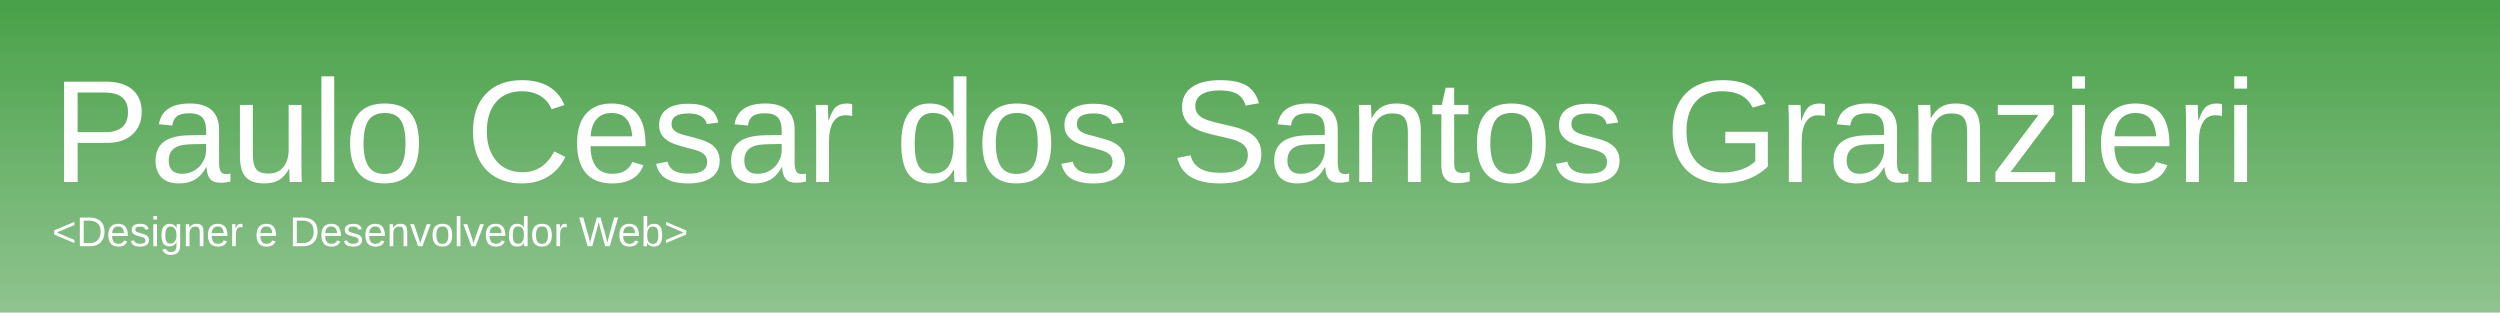
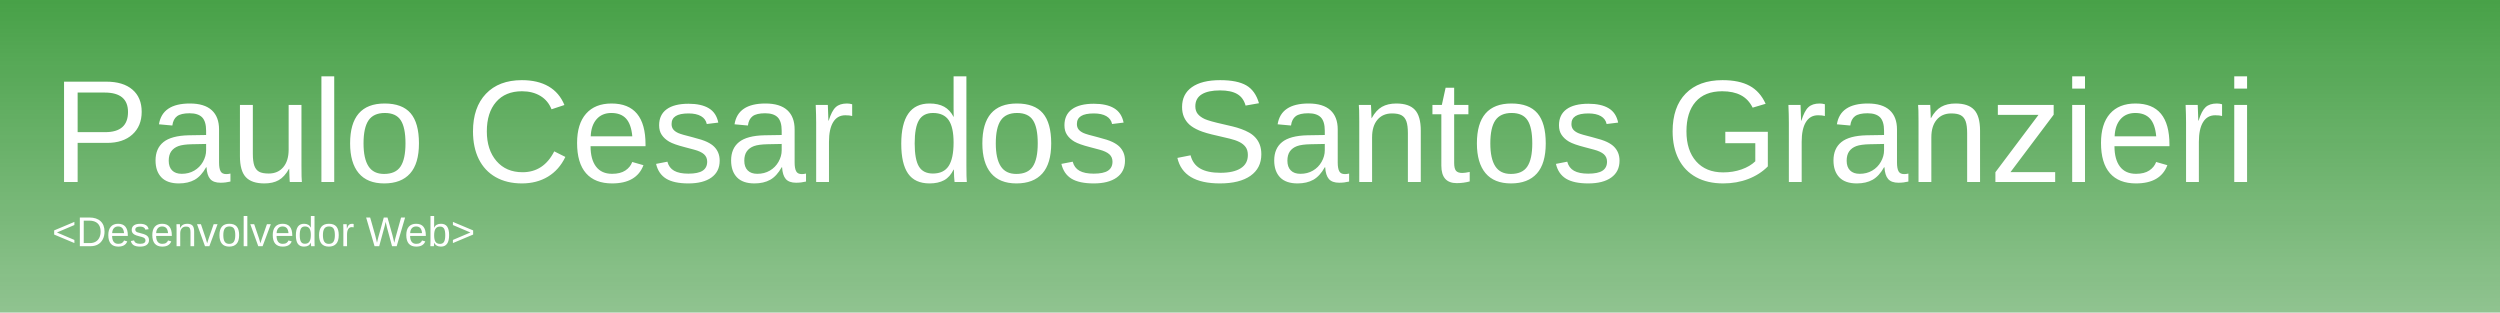
<svg xmlns="http://www.w3.org/2000/svg" width="960" height="120">
  <defs>
    <linearGradient id="degrade" x1="0%" y1="0%" x2="0%" y2="100%">
      <stop offset="0%" stop-color="green" stop-opacity=".7" />
      <stop offset="100%" stop-color="green" stop-opacity=".4" />
    </linearGradient>
  </defs>
  <rect width="100%" height="120" fill="url(#degrade)" />
  <g dominant-baseline="middle" text-anchor="start">
    <text x="20" y="45%" fill="white" font-size="56" font-family="Arial">
            Paulo Cesar dos Santos Granzieri
        </text>
    <text x="20" y="75%" fill="white" font-size="16" font-family="Arial">
-             &lt;Designer e Desenvolvedor Web&gt;
+             &lt;Desenvolvedor Web&gt;
        </text>
  </g>
</svg>
